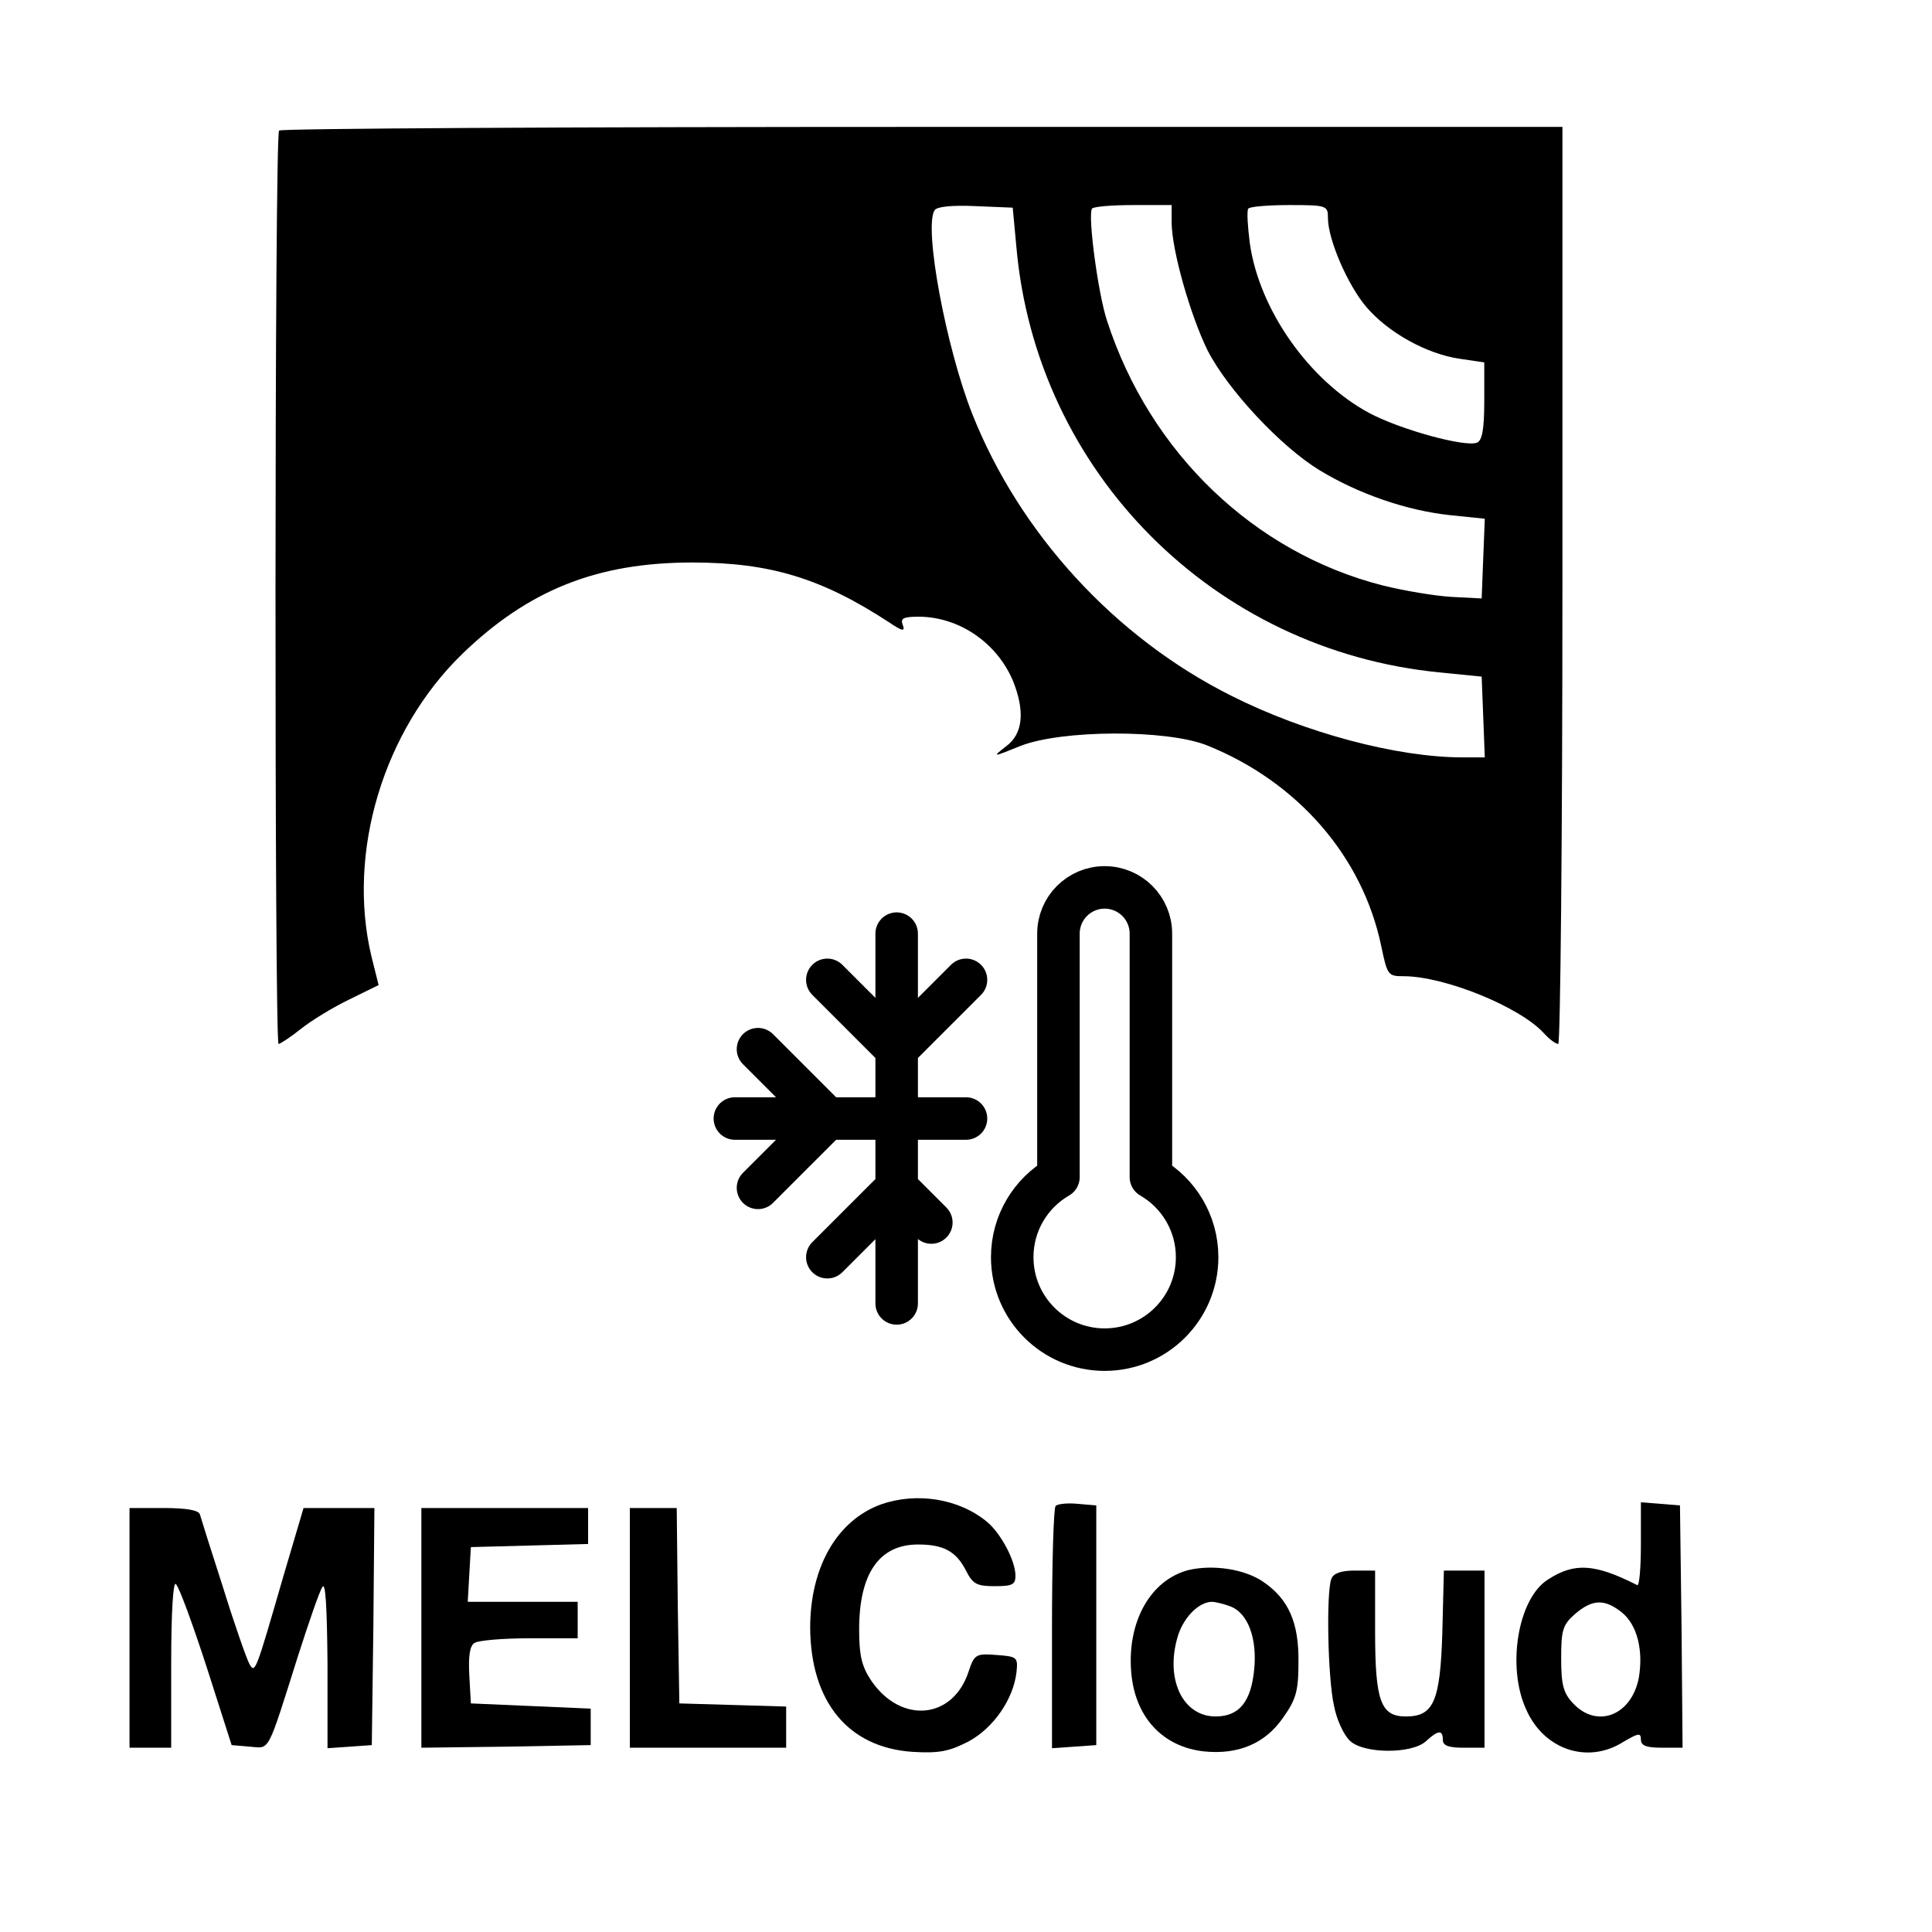
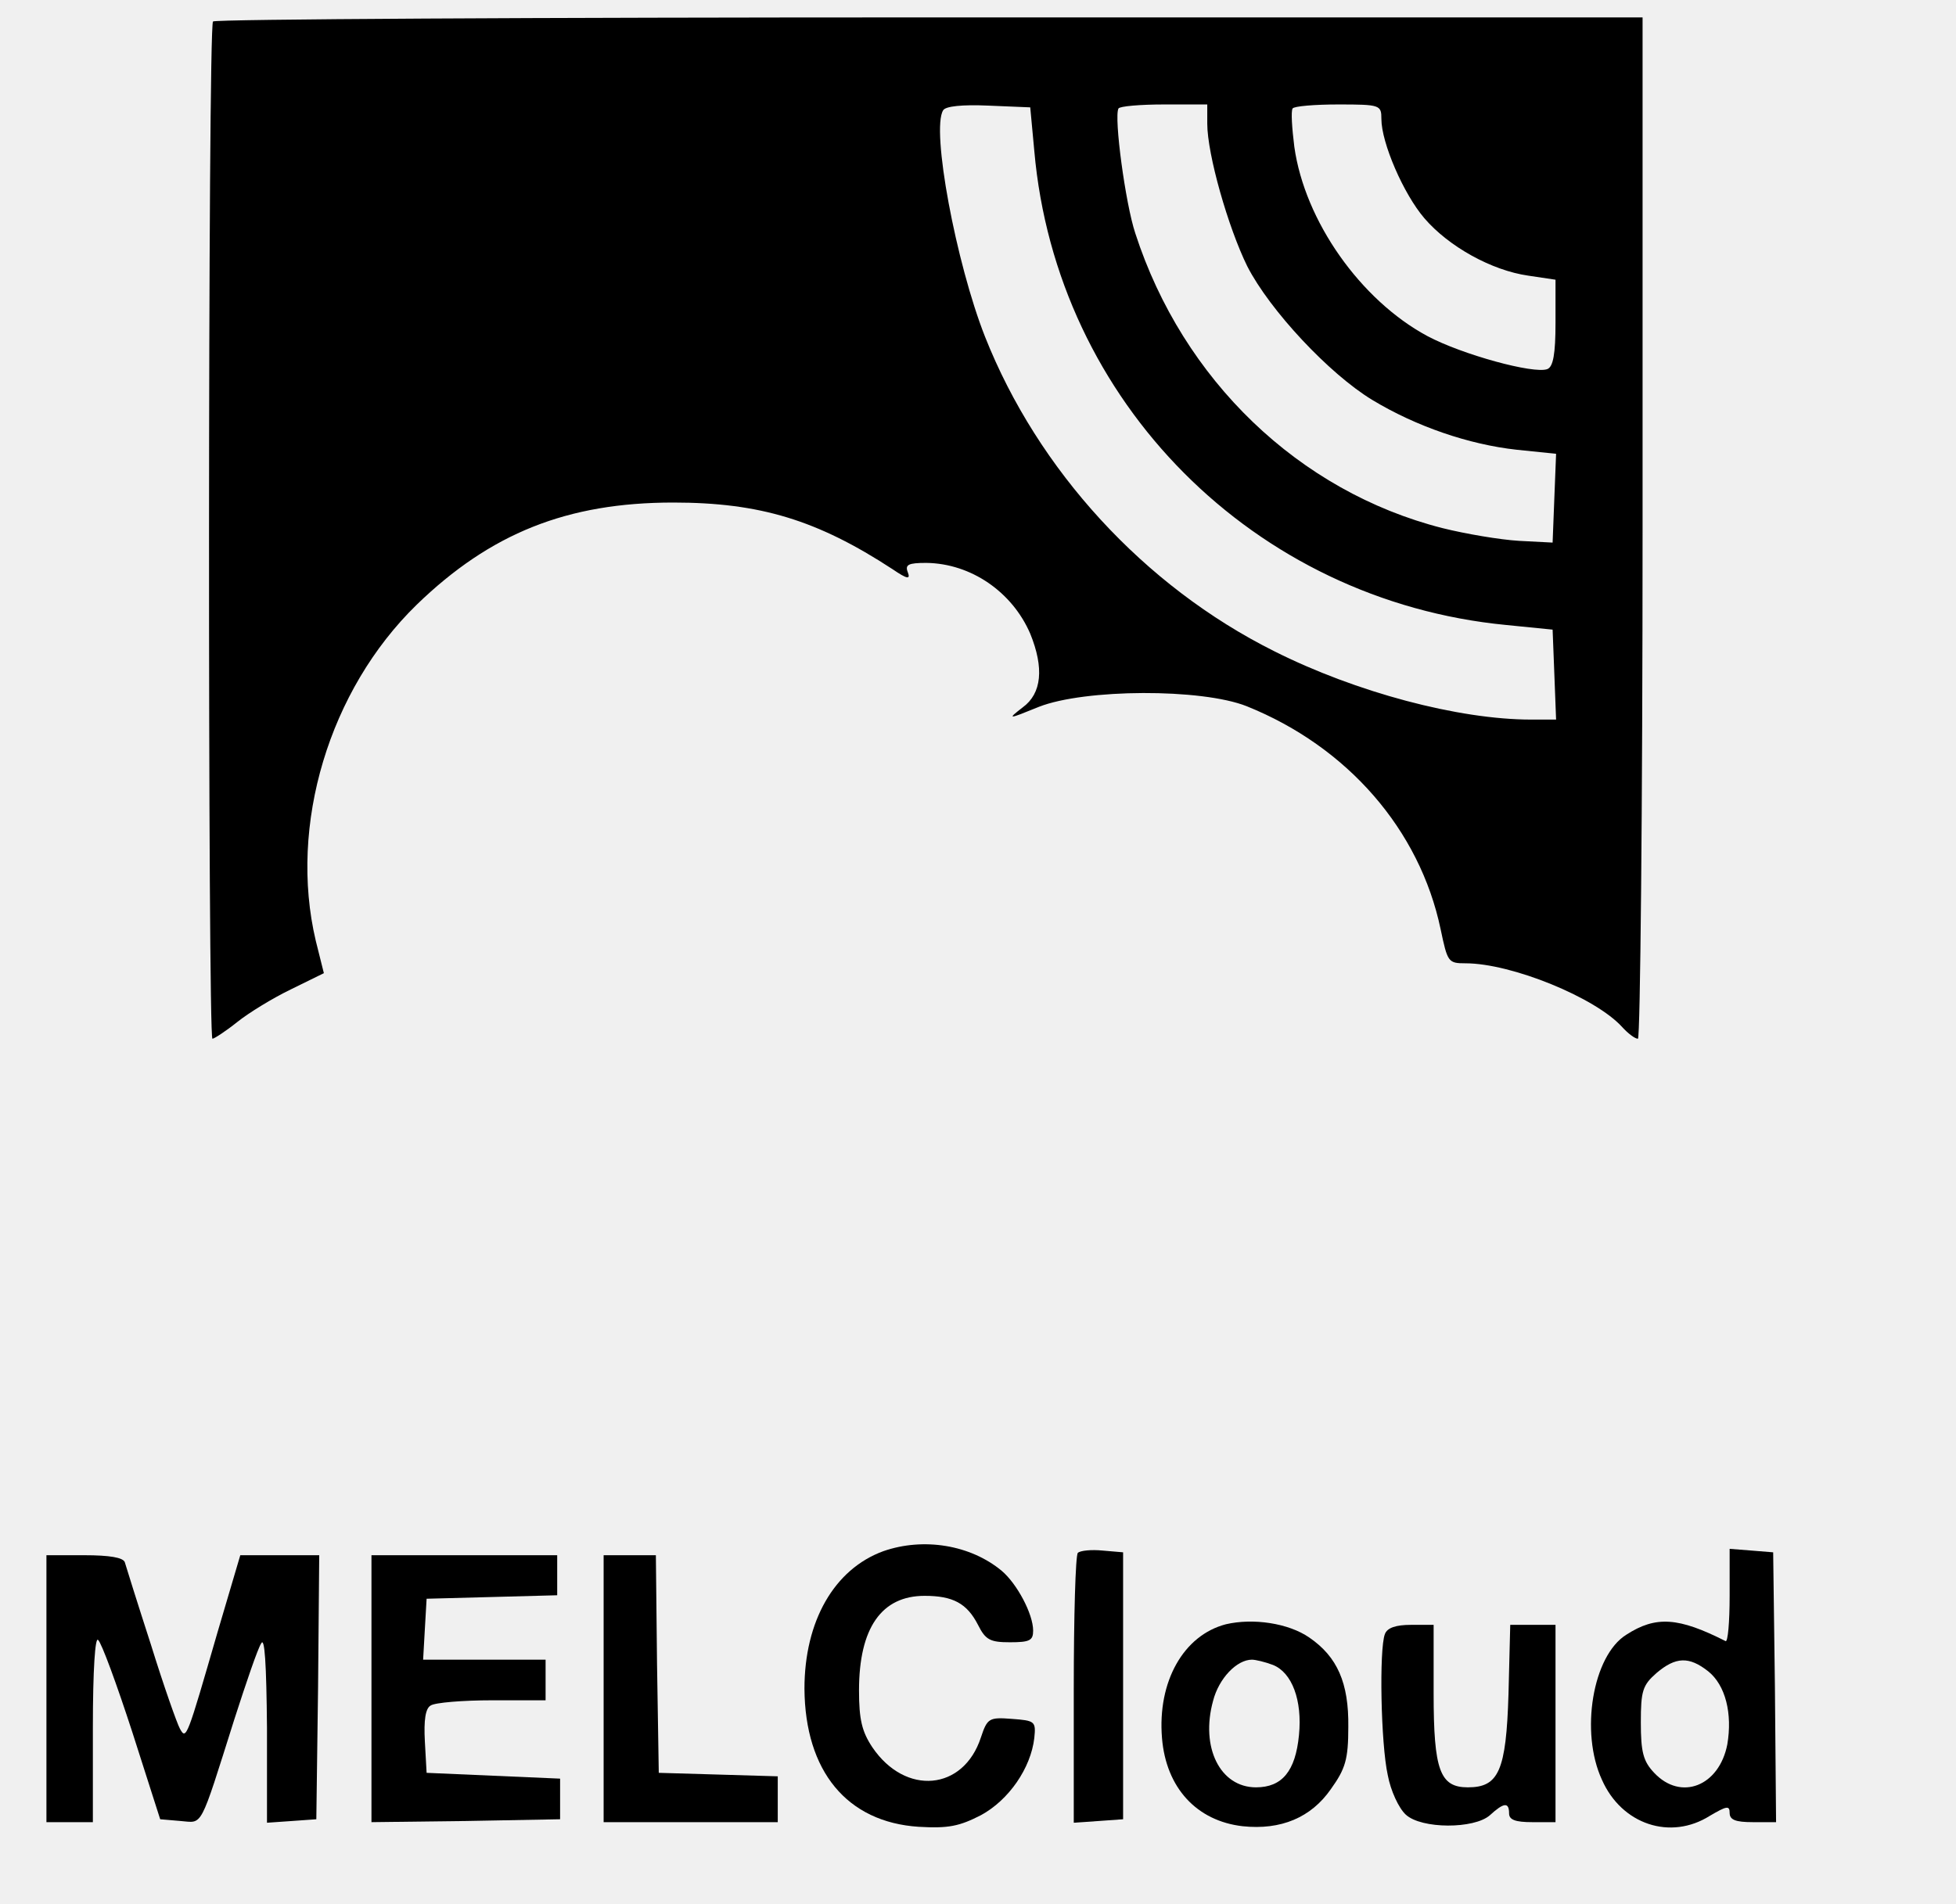
- <svg xmlns="http://www.w3.org/2000/svg" version="1.1" width="1000" height="1000" viewBox="0 0 1000 1000" xml:space="preserve">
-   <defs>
- </defs>
-   <rect x="0" y="0" width="100%" height="100%" fill="#ffffff" />
-   <g transform="matrix(2.0232 0 0 2.0232 500.0001 500.0001)" id="871858">
-     <g style="" vector-effect="non-scaling-stroke">
-       <g transform="matrix(0.1333 0 0 -0.1333 -12.0332 -97.3627)">
-         <path style="stroke: none; stroke-width: 1; stroke-dasharray: none; stroke-linecap: butt; stroke-dashoffset: 0; stroke-linejoin: miter; stroke-miterlimit: 4; is-custom-font: none; font-file-url: none; fill: rgb(0,0,0); fill-rule: nonzero; opacity: 1;" transform=" translate(-1595.06, -2370)" d="M 367 3243 c -9 -8 -9 -1753 -1 -1753 c 3 0 23 13 43 29 c 20 16 61 41 92 56 l 57 28 l -14 56 c -47 199 23 432 174 579 c 127 123 259 176 442 176 c 149 0 248 -30 378 -115 c 25 -17 31 -18 26 -5 c -5 13 1 16 32 16 c 77 -1 148 -50 179 -122 c 24 -59 20 -103 -13 -127 c -27 -21 -26 -21 28 1 c 79 31 280 32 358 1 c 174 -70 298 -213 334 -384 c 12 -57 13 -59 43 -59 c 79 0 224 -59 270 -110 c 10 -11 22 -20 27 -20 c 4 0 8 396 8 880 l 0 880 l -1228 0 c -676 0 -1232 -3 -1235 -7 z m 1415 -223 c 38 -433 379 -775 813 -817 l 80 -8 l 3 -77 l 3 -78 l -43 0 c -125 0 -302 47 -443 118 c -224 112 -407 312 -498 542 c -50 127 -93 357 -72 390 c 4 7 33 10 78 8 l 72 -3 l 7 -75 z m 298 47 c 0 -53 36 -179 69 -246 c 39 -76 141 -185 215 -230 c 76 -46 167 -77 249 -86 l 68 -7 l -3 -76 l -3 -77 l -58 3 c -33 2 -92 12 -132 22 c -247 63 -447 255 -529 508 c -17 51 -37 200 -29 215 c 2 4 38 7 79 7 l 74 0 l 0 -33 z m 300 8 c 0 -41 38 -129 74 -171 c 42 -49 116 -90 179 -99 l 47 -7 l 0 -74 c 0 -54 -4 -76 -14 -80 c -23 -9 -147 25 -207 57 c -115 62 -211 198 -229 326 c -4 32 -6 61 -3 66 c 2 4 38 7 79 7 c 72 0 74 -1 74 -25 z" stroke-linecap="round" />
-       </g>
-       <g transform="matrix(0.1333 0 0 -0.1333 -13.4104 168.6615)">
-         <path style="stroke: none; stroke-width: 1; stroke-dasharray: none; stroke-linecap: butt; stroke-dashoffset: 0; stroke-linejoin: miter; stroke-miterlimit: 4; is-custom-font: none; font-file-url: none; fill: rgb(0,0,0); fill-rule: nonzero; opacity: 1;" transform=" translate(-1584.471, -374.9774)" d="M 1522 607 c -85 -31 -136 -121 -136 -237 c 1 -142 73 -230 197 -238 c 51 -3 70 1 107 20 c 48 26 86 81 92 133 c 3 29 1 30 -39 33 c -39 3 -42 1 -53 -32 c -30 -92 -130 -101 -187 -17 c -18 27 -23 48 -23 98 c 0 108 39 163 113 163 c 49 0 73 -13 92 -50 c 13 -26 21 -30 55 -30 c 34 0 40 3 40 20 c 0 29 -28 81 -54 103 c -54 45 -135 58 -204 34 z" stroke-linecap="round" />
-       </g>
-       <g transform="matrix(0.1333 0 0 -0.1333 27.6652 168.8065)">
-         <path style="stroke: none; stroke-width: 1; stroke-dasharray: none; stroke-linecap: butt; stroke-dashoffset: 0; stroke-linejoin: miter; stroke-miterlimit: 4; is-custom-font: none; font-file-url: none; fill: rgb(0,0,0); fill-rule: nonzero; opacity: 1;" transform=" translate(-1892.5, -373.8923)" d="M 1857 604 c -4 -4 -7 -110 -7 -236 l 0 -229 l 43 3 l 42 3 l 0 230 l 0 230 l -35 3 c -20 2 -39 0 -43 -4 z" stroke-linecap="round" />
-       </g>
-       <g transform="matrix(0.1333 0 0 -0.1333 162.0683 169.2046)">
-         <path style="stroke: none; stroke-width: 1; stroke-dasharray: none; stroke-linecap: butt; stroke-dashoffset: 0; stroke-linejoin: miter; stroke-miterlimit: 4; is-custom-font: none; font-file-url: none; fill: rgb(0,0,0); fill-rule: nonzero; opacity: 1;" transform=" translate(-2900.552, -370.9049)" d="M 2980 530 c 0 -45 -3 -80 -7 -78 c -81 41 -120 44 -171 11 c -58 -36 -80 -168 -42 -250 c 34 -77 118 -105 186 -62 c 29 17 34 18 34 5 c 0 -12 10 -16 40 -16 l 40 0 l -2 233 l -3 232 l -37 3 l -38 3 l 0 -81 z m -37 -130 c 30 -24 42 -73 33 -126 c -14 -72 -80 -98 -126 -49 c -19 20 -23 36 -23 87 c 0 54 3 64 27 85 c 33 28 56 29 89 3 z" stroke-linecap="round" />
-       </g>
-       <g transform="matrix(0.1333 0 0 -0.1333 -182.6746 169.3923)">
-         <path style="stroke: none; stroke-width: 1; stroke-dasharray: none; stroke-linecap: butt; stroke-dashoffset: 0; stroke-linejoin: miter; stroke-miterlimit: 4; is-custom-font: none; font-file-url: none; fill: rgb(0,0,0); fill-rule: nonzero; opacity: 1;" transform=" translate(-315, -369.5)" d="M 80 370 l 0 -230 l 40 0 l 40 0 l 0 162 c 0 102 4 158 9 152 c 6 -5 32 -76 59 -159 l 48 -150 l 35 -3 c 39 -3 32 -17 93 176 c 20 62 40 121 46 130 c 6 12 9 -34 10 -146 l 0 -163 l 43 3 l 42 3 l 3 228 l 2 227 l -68 0 l -68 0 l -39 -132 c -53 -183 -54 -187 -65 -167 c -5 9 -28 74 -50 145 c -23 71 -43 135 -45 142 c -3 8 -26 12 -70 12 l -65 0 l 0 -230 z" stroke-linecap="round" />
-       </g>
-       <g transform="matrix(0.1333 0 0 -0.1333 -117.6721 169.3256)">
-         <path style="stroke: none; stroke-width: 1; stroke-dasharray: none; stroke-linecap: butt; stroke-dashoffset: 0; stroke-linejoin: miter; stroke-miterlimit: 4; is-custom-font: none; font-file-url: none; fill: rgb(0,0,0); fill-rule: nonzero; opacity: 1;" transform=" translate(-802.5, -370)" d="M 640 370 l 0 -230 l 163 2 l 162 3 l 0 35 l 0 35 l -115 5 l -115 5 l -3 54 c -2 37 1 57 10 62 c 7 5 55 9 106 9 l 92 0 l 0 35 l 0 35 l -106 0 l -105 0 l 3 53 l 3 52 l 113 3 l 112 3 l 0 34 l 0 35 l -160 0 l -160 0 l 0 -230 z" stroke-linecap="round" />
-       </g>
-       <g transform="matrix(0.1333 0 0 -0.1333 -66.005 169.3256)">
-         <path style="stroke: none; stroke-width: 1; stroke-dasharray: none; stroke-linecap: butt; stroke-dashoffset: 0; stroke-linejoin: miter; stroke-miterlimit: 4; is-custom-font: none; font-file-url: none; fill: rgb(0,0,0); fill-rule: nonzero; opacity: 1;" transform=" translate(-1190, -370)" d="M 1040 370 l 0 -230 l 150 0 l 150 0 l 0 40 l 0 39 l -102 3 l -103 3 l -3 188 l -2 187 l -45 0 l -45 0 l 0 -230 z" stroke-linecap="round" />
-       </g>
-       <g transform="matrix(0.1333 0 0 -0.1333 63.6026 177.5039)">
-         <path style="stroke: none; stroke-width: 1; stroke-dasharray: none; stroke-linecap: butt; stroke-dashoffset: 0; stroke-linejoin: miter; stroke-miterlimit: 4; is-custom-font: none; font-file-url: none; fill: rgb(0,0,0); fill-rule: nonzero; opacity: 1;" transform=" translate(-2162.059, -308.6768)" d="M 2112 481 c -73 -19 -118 -99 -110 -196 c 7 -86 60 -143 139 -152 c 66 -7 118 15 152 64 c 25 35 30 51 30 107 c 1 76 -19 121 -67 154 c -36 25 -97 34 -144 23 z m 81 -70 c 33 -13 51 -61 45 -121 c -6 -62 -29 -90 -74 -90 c -62 0 -96 69 -74 149 c 10 39 41 71 67 71 c 6 0 23 -4 36 -9 z" stroke-linecap="round" />
-       </g>
-       <g transform="matrix(0.1333 0 0 -0.1333 112.6604 177.7193)">
-         <path style="stroke: none; stroke-width: 1; stroke-dasharray: none; stroke-linecap: butt; stroke-dashoffset: 0; stroke-linejoin: miter; stroke-miterlimit: 4; is-custom-font: none; font-file-url: none; fill: rgb(0,0,0); fill-rule: nonzero; opacity: 1;" transform=" translate(-2529.99, -307.0615)" d="M 2386 464 c -10 -26 -7 -189 5 -243 c 5 -27 19 -57 31 -68 c 27 -25 118 -25 145 -1 c 24 22 33 23 33 3 c 0 -11 11 -15 40 -15 l 40 0 l 0 170 l 0 170 l -39 0 l -39 0 l -3 -119 c -4 -133 -17 -161 -70 -161 c -48 0 -59 29 -59 162 l 0 118 l -39 0 c -26 0 -41 -5 -45 -16 z" stroke-linecap="round" />
-       </g>
-     </g>
-   </g>
-   <g transform="matrix(11.9627 0 0 11.9627 500 578.9447)" id="906161">
-     <path style="stroke: rgb(0,0,0); stroke-width: 22; stroke-dasharray: none; stroke-linecap: round; stroke-dashoffset: 0; stroke-linejoin: round; stroke-miterlimit: 4; is-custom-font: none; font-file-url: none; fill: none; fill-rule: nonzero; opacity: 1;" vector-effect="non-scaling-stroke" transform=" translate(-12, -12)" d="M 2 12 H 12 M 9 4 V 20 M 3 9 L 6 12 L 3 15 M 12 6 L 9 9 L 6 6 M 6 18 L 9 15 L 10.5 16.5 M 20 14.535 V 4 C 20 2.895 19.105 2 18 2 C 16.895 2 16 2.895 16 4 V 14.535 C 14.804 15.227 14 16.519 14 18 C 14 20.209 15.791 22 18 22 C 20.209 22 22 20.209 22 18 C 22 16.519 21.196 15.227 20 14.535 Z" stroke-linecap="round" />
+ <svg xmlns="http://www.w3.org/2000/svg" version="1.0" width="337pt" height="328pt" viewBox="0 0 337 328" preserveAspectRatio="xMidYMid meet">
+   <g transform="translate(0,328) scale(0.1,-0.1)" fill="#000000" stroke="none">
+     <path d="M367 3243 c-9 -8 -9 -1753 -1 -1753 3 0 23 13 43 29 20 16 61 41 92 56 l57 28 -14 56 c-47 199 23 432 174 579 127 123 259 176 442 176 149 0 248 -30 378 -115 25 -17 31 -18 26 -5 -5 13 1 16 32 16 77 -1 148 -50 179 -122 24 -59 20 -103 -13 -127 -27 -21 -26 -21 28 1 79 31 280 32 358 1 174 -70 298 -213 334 -384 12 -57 13 -59 43 -59 79 0 224 -59 270 -110 10 -11 22 -20 27 -20 4 0 8 396 8 880 l0 880 -1228 0 c-676 0 -1232 -3 -1235 -7z m1415 -223 c38 -433 379 -775 813 -817 l80 -8 3 -77 3 -78 -43 0 c-125 0 -302 47 -443 118 -224 112 -407 312 -498 542 -50 127 -93 357 -72 390 4 7 33 10 78 8 l72 -3 7 -75z m298 47 c0 -53 36 -179 69 -246 39 -76 141 -185 215 -230 76 -46 167 -77 249 -86 l68 -7 -3 -76 -3 -77 -58 3 c-33 2 -92 12 -132 22 -247 63 -447 255 -529 508 -17 51 -37 200 -29 215 2 4 38 7 79 7 l74 0 0 -33z m300 8 c0 -41 38 -129 74 -171 42 -49 116 -90 179 -99 l47 -7 0 -74 c0 -54 -4 -76 -14 -80 -23 -9 -147 25 -207 57 -115 62 -211 198 -229 326 -4 32 -6 61 -3 66 2 4 38 7 79 7 72 0 74 -1 74 -25z" />
+     <path d="M1522 607 c-85 -31 -136 -121 -136 -237 1 -142 73 -230 197 -238 51 -3 70 1 107 20 48 26 86 81 92 133 3 29 1 30 -39 33 -39 3 -42 1 -53 -32 -30 -92 -130 -101 -187 -17 -18 27 -23 48 -23 98 0 108 39 163 113 163 49 0 73 -13 92 -50 13 -26 21 -30 55 -30 34 0 40 3 40 20 0 29 -28 81 -54 103 -54 45 -135 58 -204 34z" />
+     <path d="M1857 604 c-4 -4 -7 -110 -7 -236 l0 -229 43 3 42 3 0 230 0 230 -35 3 c-20 2 -39 0 -43 -4z" />
+     <path d="M2980 530 c0 -45 -3 -80 -7 -78 -81 41 -120 44 -171 11 -58 -36 -80 -168 -42 -250 34 -77 118 -105 186 -62 29 17 34 18 34 5 0 -12 10 -16 40 -16 l40 0 -2 233 -3 232 -37 3 -38 3 0 -81z m-37 -130 c30 -24 42 -73 33 -126 -14 -72 -80 -98 -126 -49 -19 20 -23 36 -23 87 0 54 3 64 27 85 33 28 56 29 89 3z" />
+     <path d="M80 370 l0 -230 40 0 40 0 0 162 c0 102 4 158 9 152 6 -5 32 -76 59 -159 l48 -150 35 -3 c39 -3 32 -17 93 176 20 62 40 121 46 130 6 12 9 -34 10 -146 l0 -163 43 3 42 3 3 228 2 227 -68 0 -68 0 -39 -132 c-53 -183 -54 -187 -65 -167 -5 9 -28 74 -50 145 -23 71 -43 135 -45 142 -3 8 -26 12 -70 12 l-65 0 0 -230z" />
+     <path d="M640 370 l0 -230 163 2 162 3 0 35 0 35 -115 5 -115 5 -3 54 c-2 37 1 57 10 62 7 5 55 9 106 9 l92 0 0 35 0 35 -106 0 -105 0 3 53 3 52 113 3 112 3 0 34 0 35 -160 0 -160 0 0 -230z" />
+     <path d="M1040 370 l0 -230 150 0 150 0 0 40 0 39 -102 3 -103 3 -3 188 -2 187 -45 0 -45 0 0 -230z" />
+     <path d="M2112 481 c-73 -19 -118 -99 -110 -196 7 -86 60 -143 139 -152 66 -7 118 15 152 64 25 35 30 51 30 107 1 76 -19 121 -67 154 -36 25 -97 34 -144 23z m81 -70 c33 -13 51 -61 45 -121 -6 -62 -29 -90 -74 -90 -62 0 -96 69 -74 149 10 39 41 71 67 71 6 0 23 -4 36 -9z" />
+     <path d="M2386 464 c-10 -26 -7 -189 5 -243 5 -27 19 -57 31 -68 27 -25 118 -25 145 -1 24 22 33 23 33 3 0 -11 11 -15 40 -15 l40 0 0 170 0 170 -39 0 -39 0 -3 -119 c-4 -133 -17 -161 -70 -161 -48 0 -59 29 -59 162 l0 118 -39 0 c-26 0 -41 -5 -45 -16z" />
  </g>
</svg>
